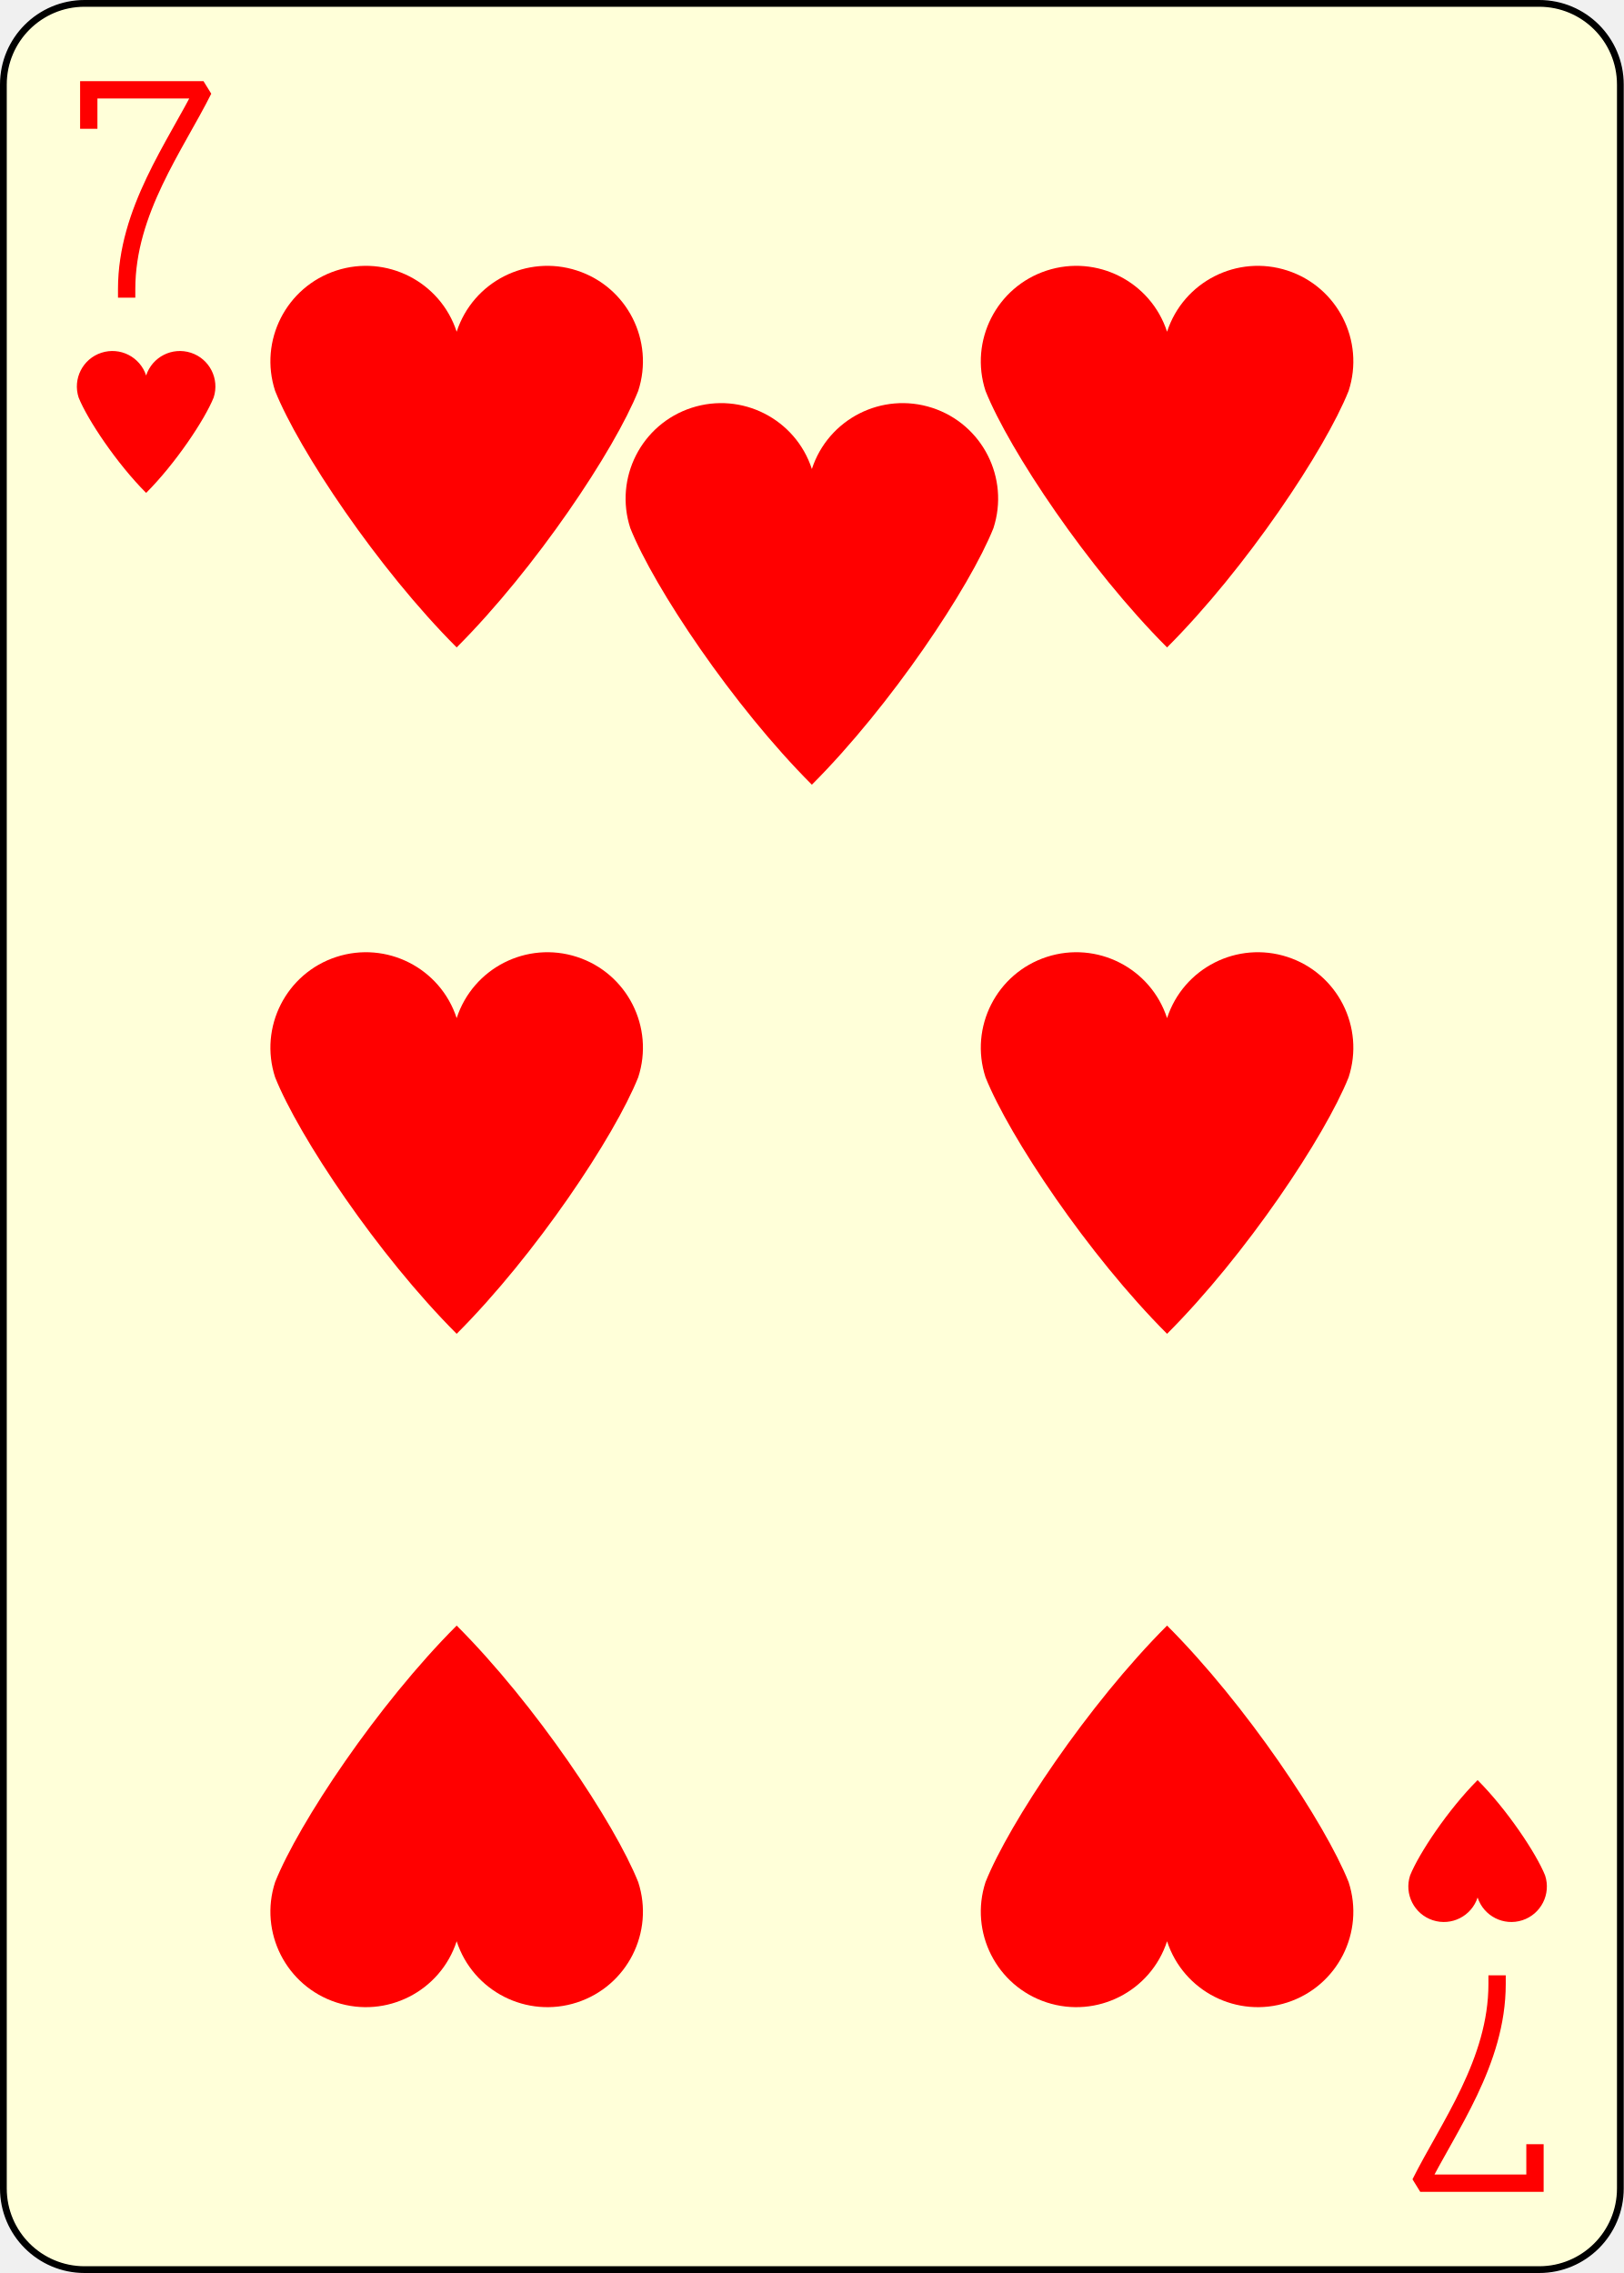
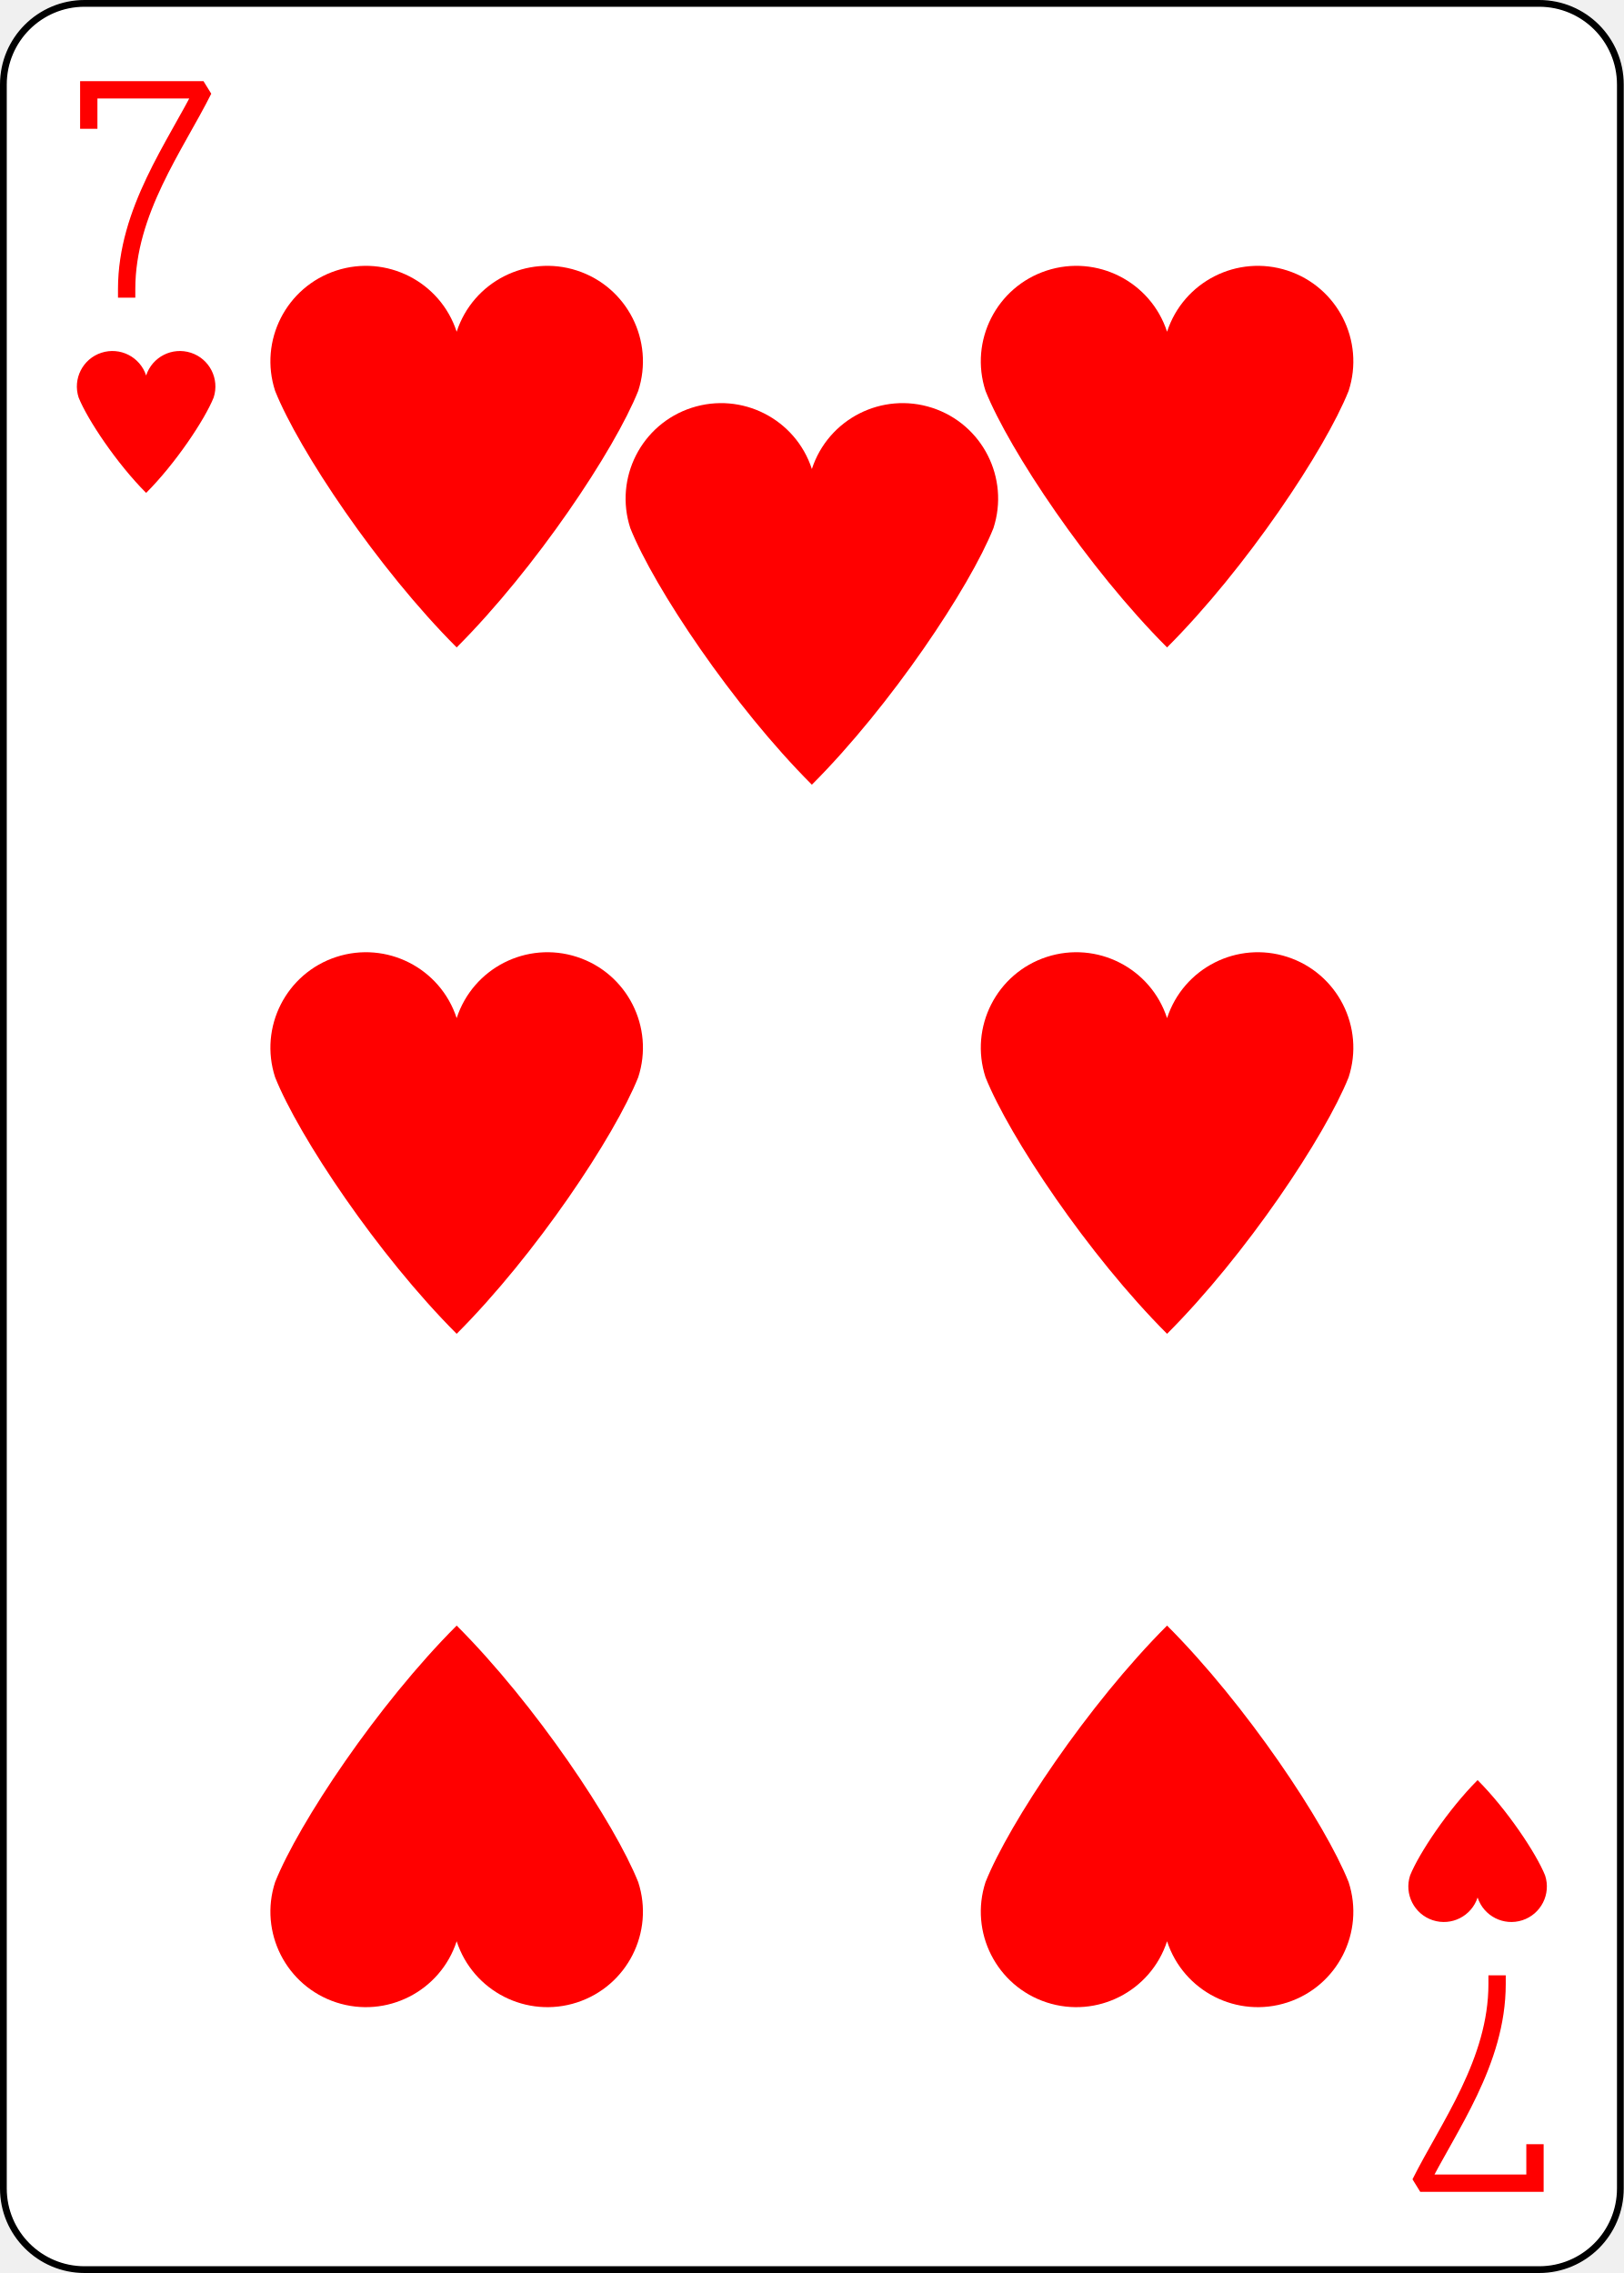
<svg xmlns="http://www.w3.org/2000/svg" xmlns:xlink="http://www.w3.org/1999/xlink" class="card" face="7H" height="3.5in" preserveAspectRatio="none" viewBox="-120 -168 240 336" width="2.5in">
  <defs>
    <symbol id="SH7" viewBox="-600 -600 1200 1200" preserveAspectRatio="xMinYMid">
      <path d="M0 -300A230 230 0 0 1 460 -150C400 0 200 300 0 500C-200 300 -400 0 -460 -150A230 230 0 0 1 0 -300Z" fill="red" />
    </symbol>
    <symbol id="VH7" viewBox="-500 -500 1000 1000" preserveAspectRatio="xMinYMid">
      <path d="M-265 -320L-265 -460L265 -460C135 -200 -90 100 -90 460" stroke="red" stroke-width="80" stroke-linecap="square" stroke-miterlimit="1.5" fill="none" />
    </symbol>
  </defs>
-   <rect width="239" height="335" x="-119.5" y="-167.5" rx="12" ry="12" fill="#ffffd9" stroke="black" />
+   <rect width="239" height="335" x="-119.5" y="-167.5" rx="12" ry="12" fill="white" stroke="black" />
  <use xlink:href="#VH7" height="32" width="32" x="-114.4" y="-156" />
  <use xlink:href="#SH7" height="26.032" width="26.032" x="-111.416" y="-119" />
  <use xlink:href="#SH7" height="70" width="70" x="-87.501" y="-136.463" />
  <use xlink:href="#SH7" height="70" width="70" x="17.501" y="-136.463" />
  <use xlink:href="#SH7" height="70" width="70" x="-87.501" y="-35" />
  <use xlink:href="#SH7" height="70" width="70" x="17.501" y="-35" />
  <use xlink:href="#SH7" height="70" width="70" x="-35" y="-116.17" />
  <g transform="rotate(180)">
    <use xlink:href="#VH7" height="32" width="32" x="-114.4" y="-156" />
    <use xlink:href="#SH7" height="26.032" width="26.032" x="-111.416" y="-119" />
    <use xlink:href="#SH7" height="70" width="70" x="-87.501" y="-136.463" />
    <use xlink:href="#SH7" height="70" width="70" x="17.501" y="-136.463" />
  </g>
</svg>
